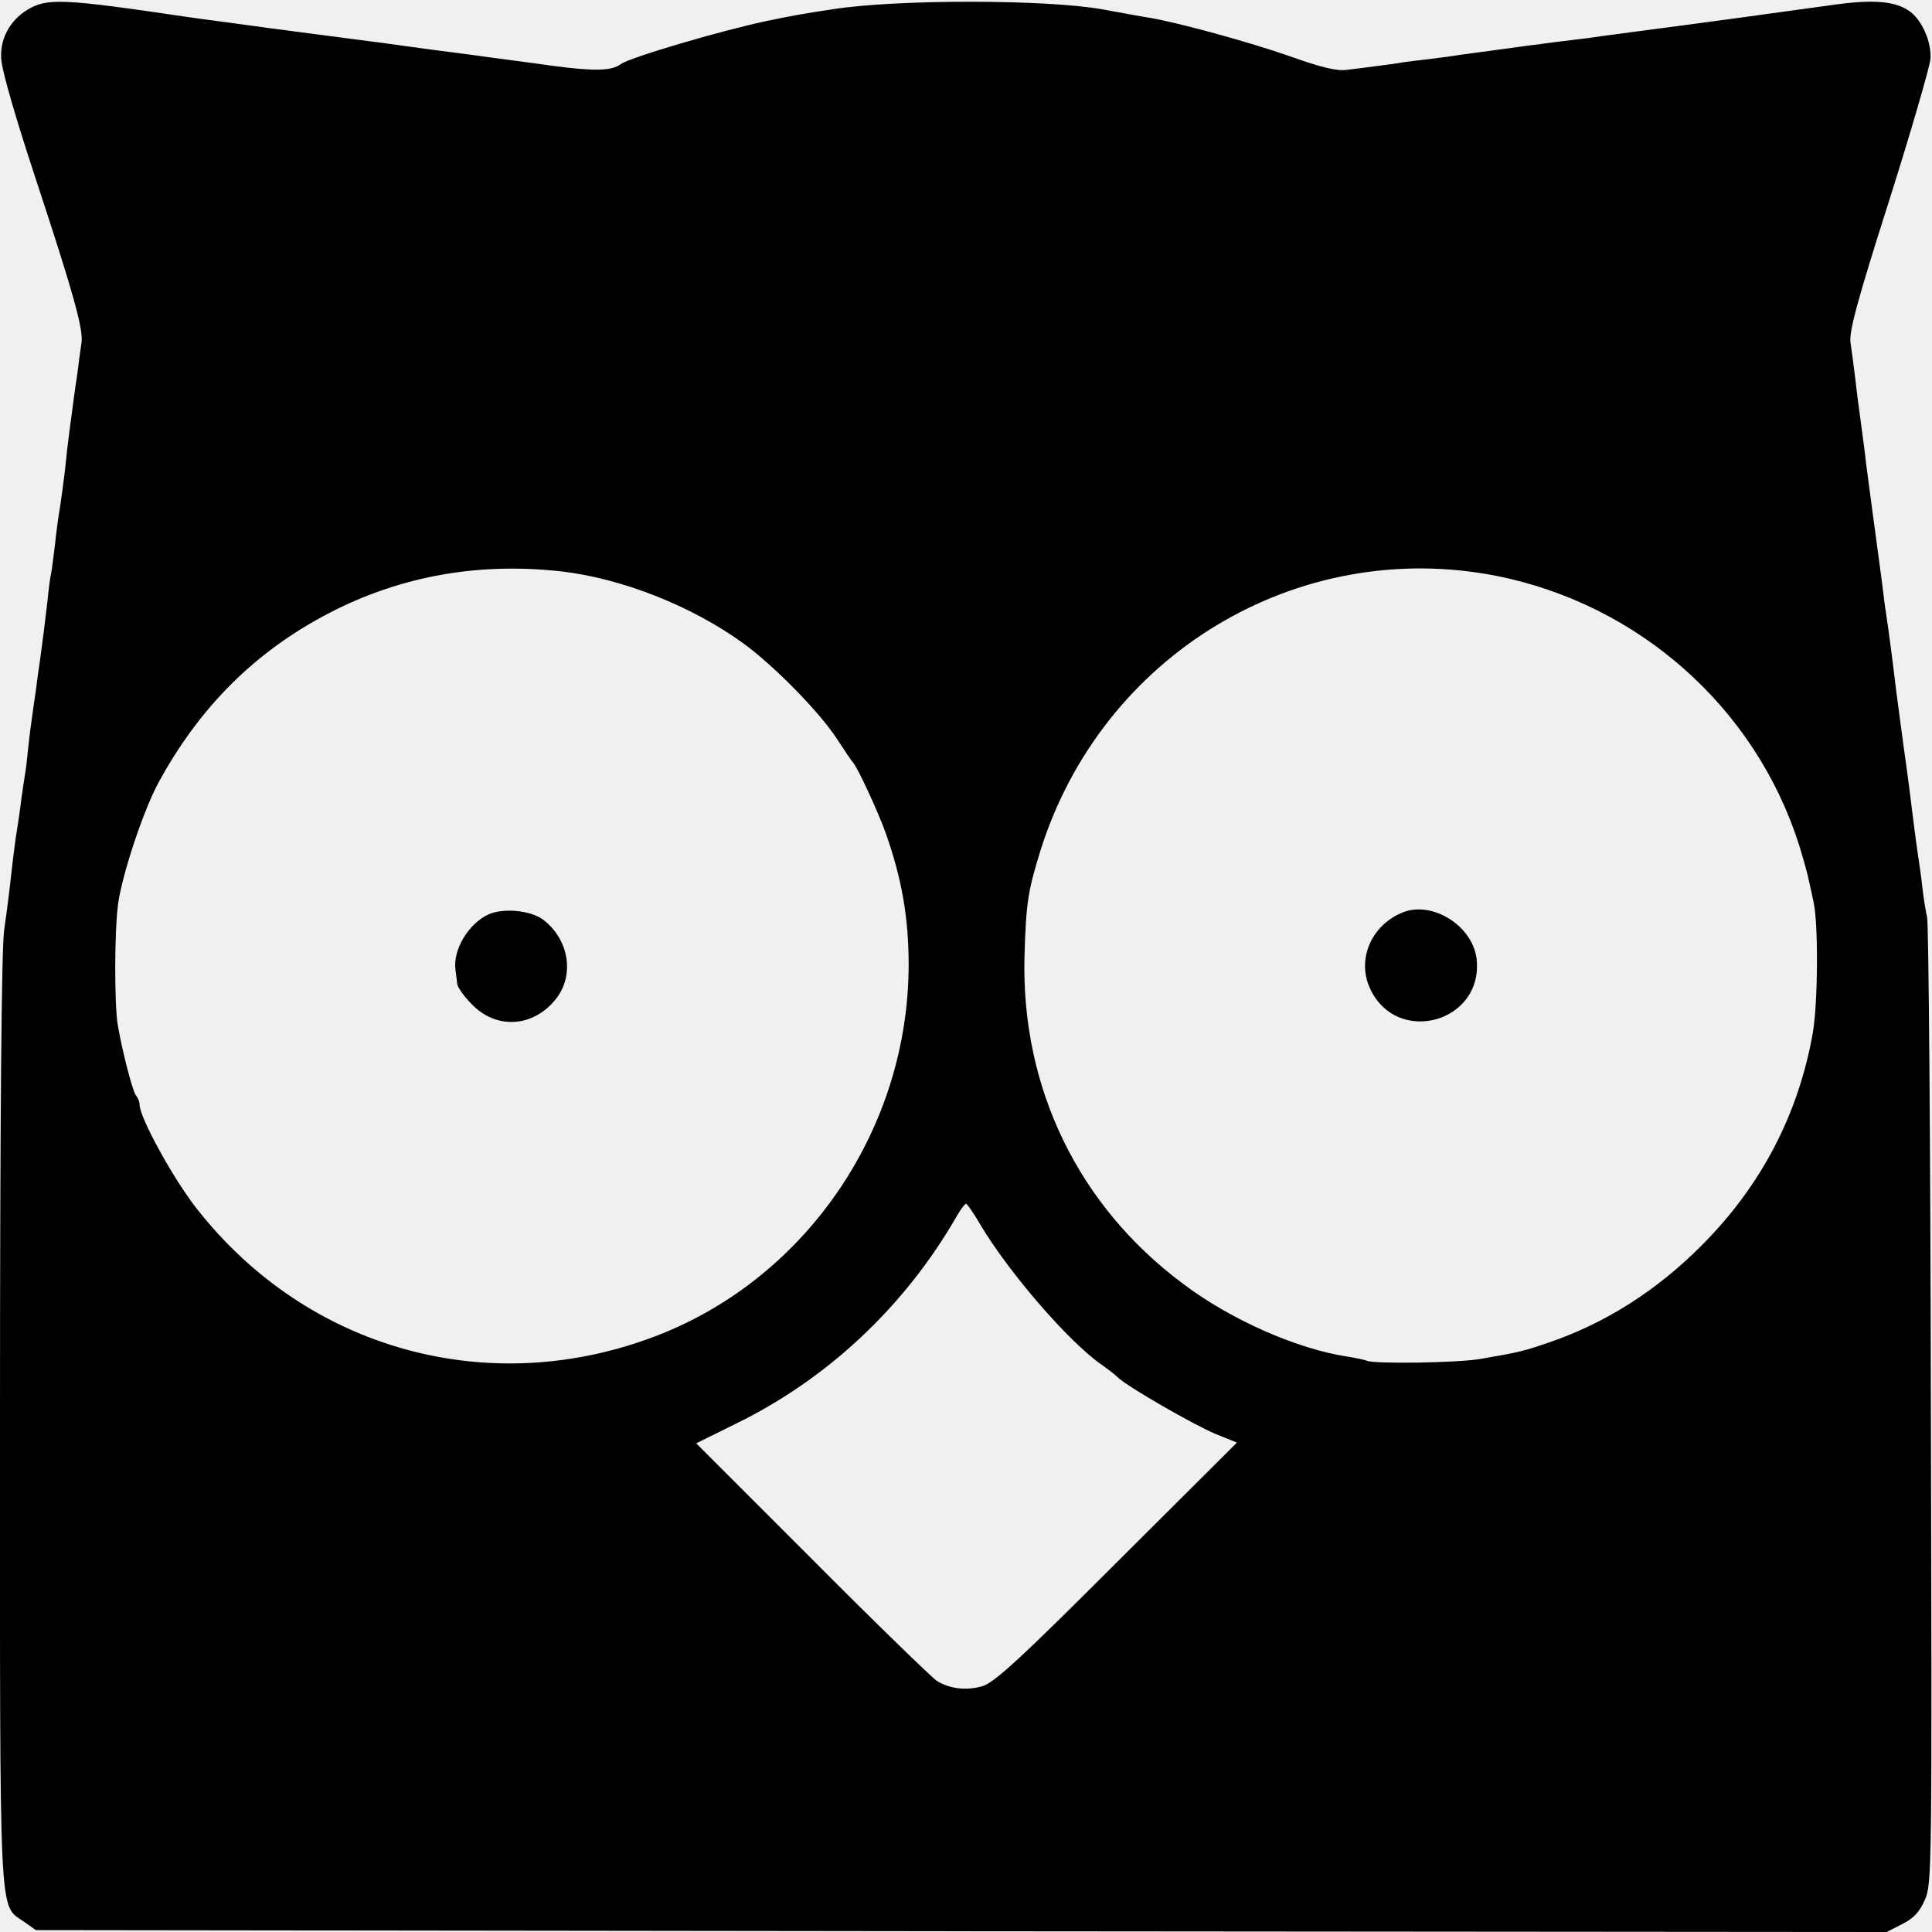
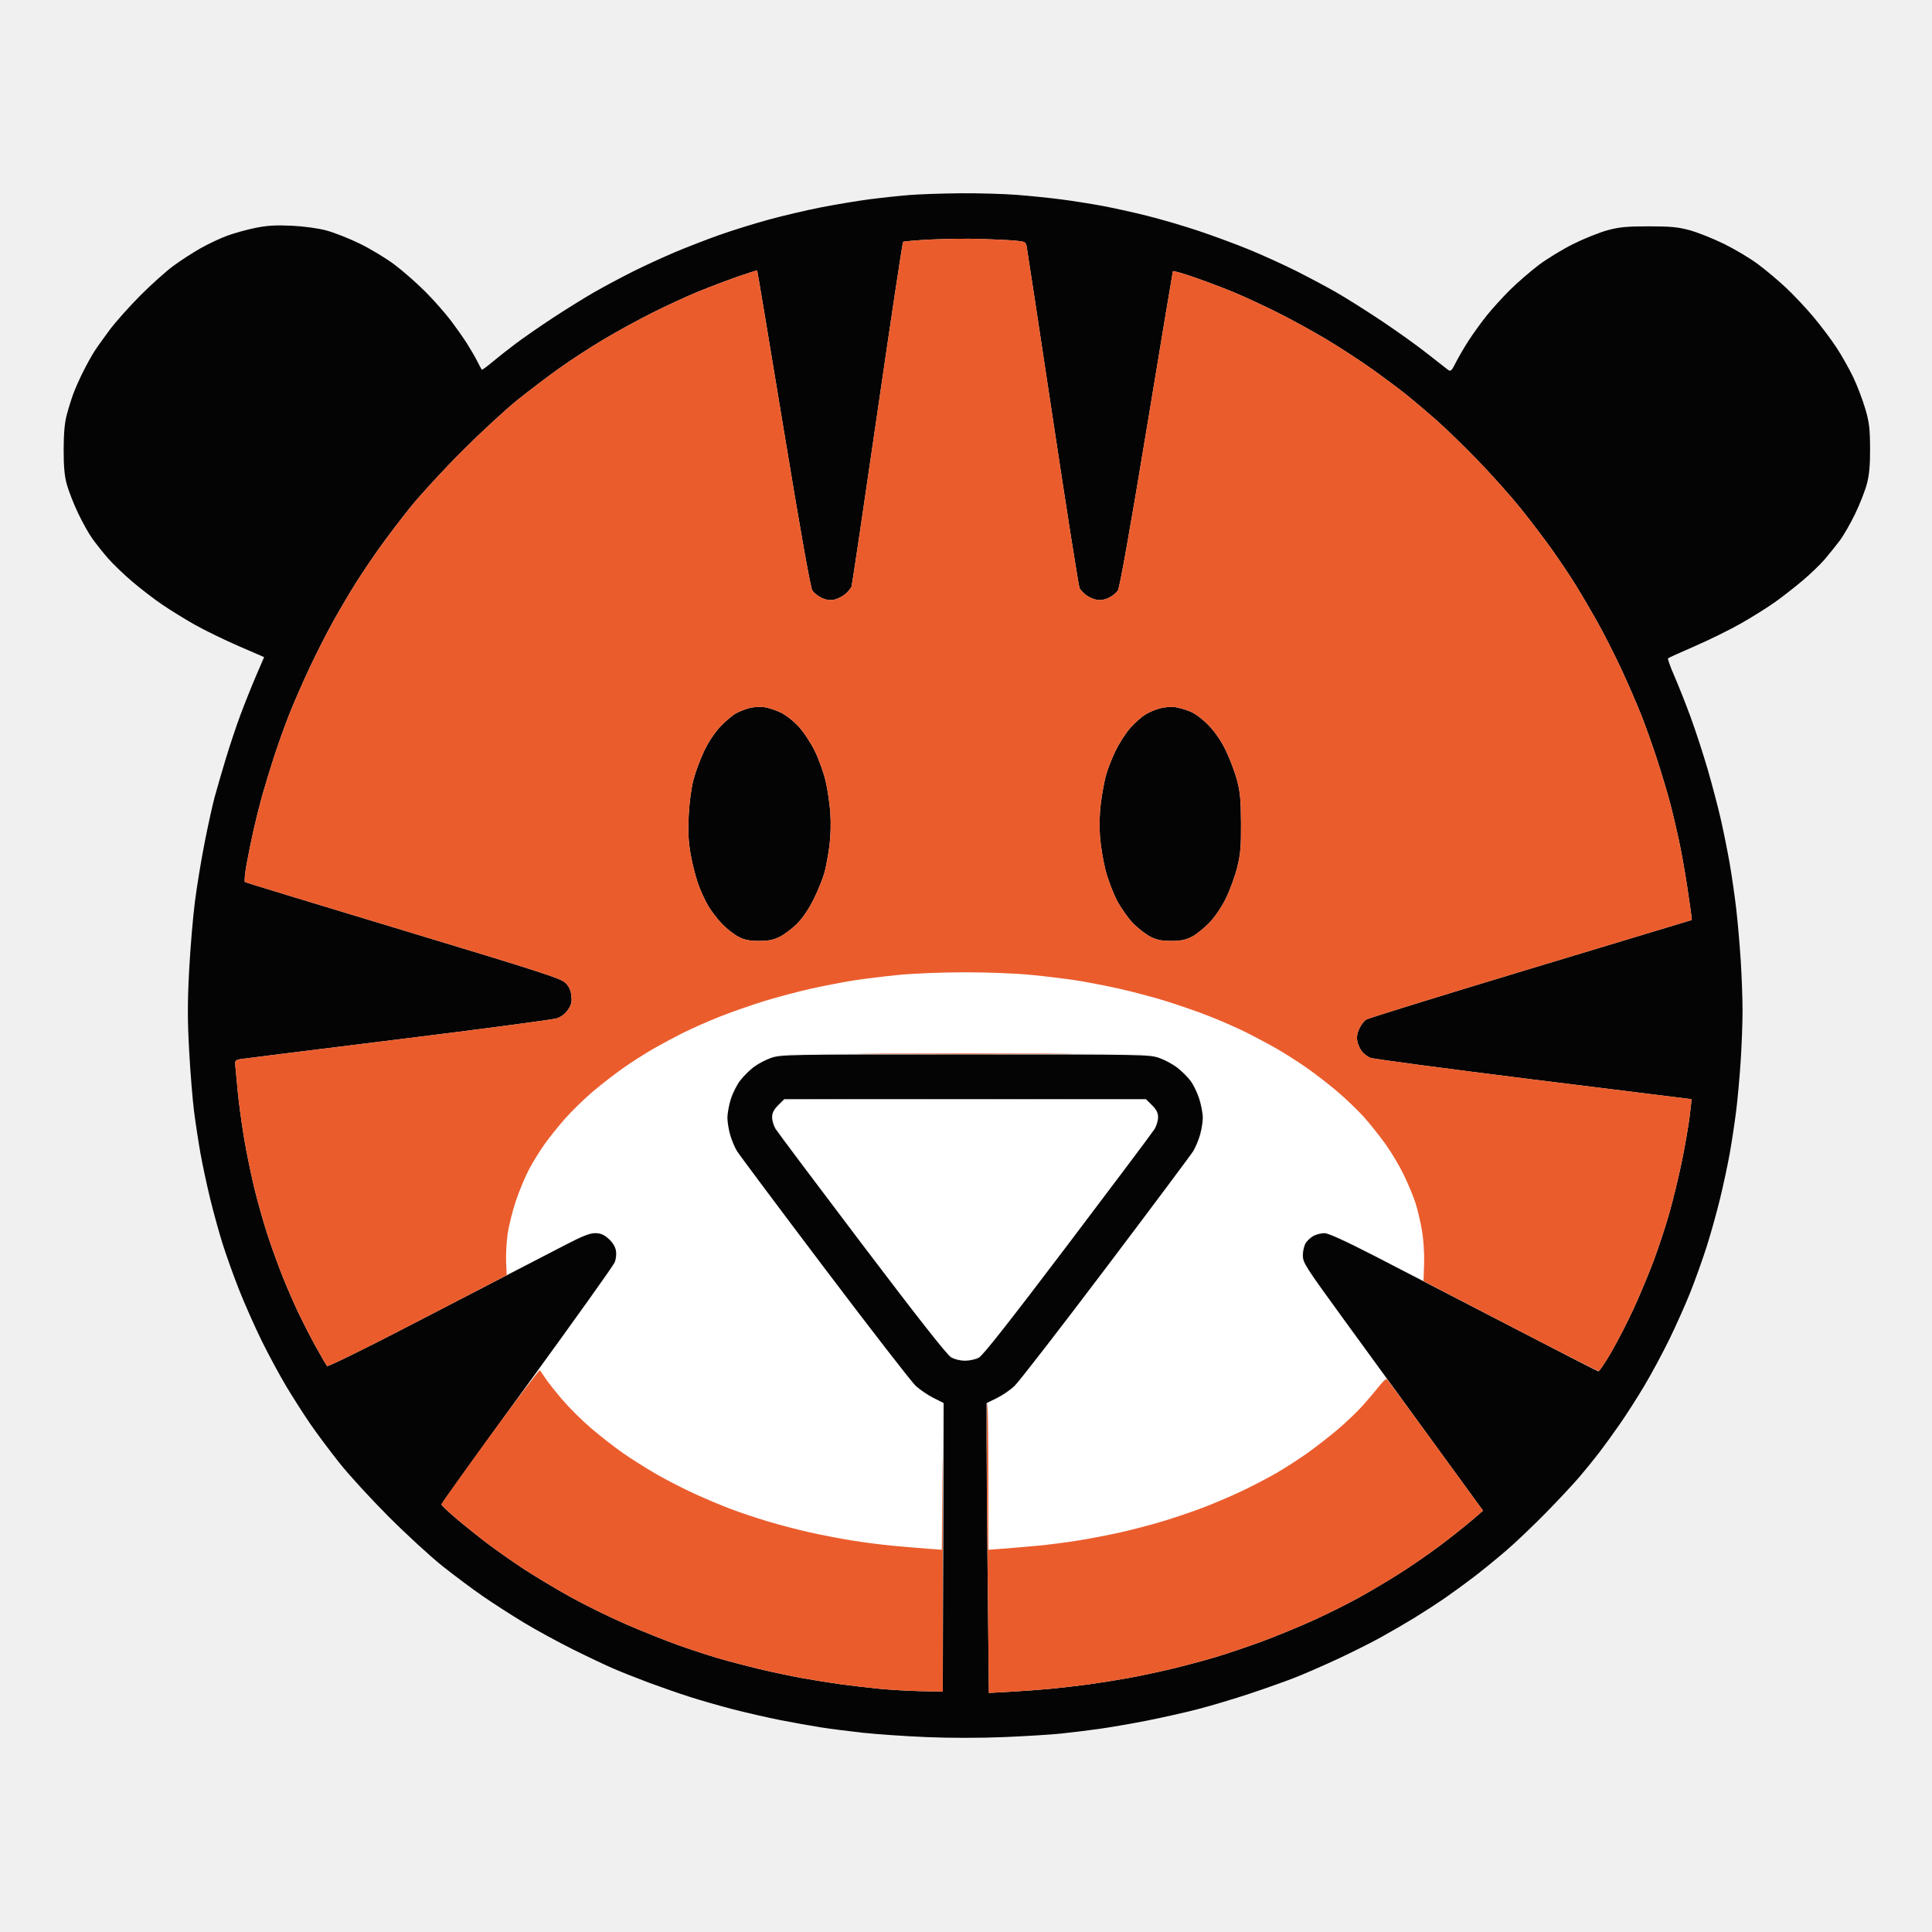
- <svg xmlns="http://www.w3.org/2000/svg" version="1.0" width="512pt" height="512pt" viewBox="0 0 512 512" preserveAspectRatio="xMidYMid meet">
-   <style>
-         path {
-             fill: black;
-         }
-         @media (prefers-color-scheme: dark) {
-             path {
-                 fill: white;
-             }
-         }
-     </style>
-   <g transform="translate(0,512) scale(0.1,-0.1)" fill="#000000" stroke="none">
-     <path d="M74 5095 c-50 -30 -77 -83 -70 -138 5 -37 38 -151 91 -312 101 -306 126 -398 121 -433 -3 -20 -8 -57 -11 -82 -4 -25 -8 -56 -10 -70 -6 -44 -18 -134 -20 -160 -3 -33 -16 -129 -20 -149 -1 -9 -6 -41 -9 -72 -4 -31 -8 -65 -10 -76 -3 -11 -7 -44 -10 -74 -7 -61 -13 -108 -20 -159 -3 -19 -8 -55 -11 -80 -4 -25 -8 -56 -10 -70 -2 -14 -7 -50 -10 -80 -3 -30 -7 -66 -10 -80 -2 -14 -7 -45 -10 -70 -3 -25 -8 -56 -10 -70 -3 -14 -7 -50 -11 -80 -11 -98 -13 -114 -23 -185 -7 -45 -11 -505 -11 -1297 0 -1358 -4 -1283 64 -1331 l31 -22 2453 -3 2452 -2 41 21 c30 15 46 32 60 64 19 43 19 75 16 1312 -1 697 -6 1279 -10 1292 -3 14 -9 47 -12 75 -3 28 -8 62 -10 76 -4 26 -8 52 -25 190 -6 47 -13 96 -15 110 -2 14 -11 81 -20 150 -8 69 -18 143 -21 165 -3 22 -8 53 -10 68 -2 15 -5 44 -8 65 -11 79 -36 269 -41 306 -2 21 -7 57 -10 80 -11 81 -15 112 -20 156 -3 25 -8 62 -11 82 -4 29 17 108 102 375 59 186 108 356 110 377 3 46 -24 106 -58 128 -39 26 -98 30 -208 14 -107 -15 -340 -47 -525 -71 -27 -4 -61 -8 -75 -10 -14 -2 -47 -7 -75 -10 -45 -5 -217 -28 -303 -40 -18 -3 -54 -8 -80 -11 -26 -3 -59 -7 -73 -9 -15 -3 -47 -7 -70 -10 -24 -3 -60 -8 -79 -10 -26 -4 -68 6 -149 35 -108 38 -304 92 -381 104 -19 3 -47 8 -62 11 -16 3 -40 7 -55 10 -150 27 -543 27 -713 1 -86 -13 -113 -18 -180 -32 -122 -26 -360 -96 -385 -114 -24 -18 -70 -19 -176 -5 -63 9 -166 22 -229 31 -63 8 -132 17 -152 20 -21 3 -50 7 -65 9 -15 2 -84 11 -153 20 -69 9 -137 18 -153 20 -15 2 -64 9 -110 15 -45 6 -98 13 -117 16 -324 48 -365 49 -416 19z m1411 -1489 c161 -18 347 -91 485 -191 82 -60 200 -180 248 -253 20 -31 39 -59 42 -62 11 -10 69 -135 88 -190 42 -119 60 -223 60 -346 0 -432 -267 -827 -663 -982 -446 -174 -932 -40 -1226 338 -62 80 -149 239 -149 272 0 8 -4 18 -9 24 -9 9 -37 118 -49 188 -9 55 -9 247 1 321 11 78 66 245 107 321 105 193 246 337 431 438 194 106 406 147 634 122z m2480 -12 c378 -75 687 -349 803 -714 11 -36 23 -78 26 -95 4 -16 9 -41 12 -55 13 -55 12 -268 -2 -348 -38 -215 -137 -405 -294 -562 -119 -120 -256 -207 -406 -258 -64 -22 -79 -26 -179 -43 -58 -11 -288 -14 -303 -5 -4 2 -27 7 -52 11 -132 20 -308 97 -435 193 -278 207 -429 520 -420 867 4 141 9 173 42 280 163 520 681 832 1208 729z m-1366 -1721 c75 -126 235 -311 321 -370 14 -10 33 -24 42 -33 29 -27 200 -125 259 -150 l57 -23 -319 -318 c-259 -259 -326 -320 -357 -328 -43 -12 -87 -6 -120 15 -13 9 -162 153 -330 322 l-307 307 105 52 c244 119 449 312 586 551 10 17 21 32 24 32 3 0 21 -26 39 -57z" />
-     <path d="M1295 2697 c-54 -25 -95 -94 -88 -147 2 -14 4 -31 5 -39 1 -7 17 -31 37 -51 65 -69 163 -63 223 11 52 64 36 160 -33 212 -34 25 -105 31 -144 14z" />
-     <path d="M3720 2703 c-84 -32 -125 -123 -90 -201 70 -156 303 -92 283 78 -11 86 -115 152 -193 123z" />
-   </g>
+ <svg xmlns="http://www.w3.org/2000/svg" width="1081" height="1081" viewBox="0 0 1081 1081" version="1.1">
+   <path d="M 501.427 545.521 C 494.787 546.211, 484.437 547.531, 478.427 548.454 C 472.417 549.378, 461.425 551.483, 454 553.133 C 446.575 554.782, 434.650 557.946, 427.500 560.164 C 420.350 562.381, 409.325 566.232, 403 568.723 C 396.675 571.213, 387.450 575.276, 382.500 577.752 C 377.550 580.228, 369.900 584.319, 365.500 586.844 C 361.100 589.369, 353.675 594.103, 349 597.364 C 344.325 600.625, 336.554 606.640, 331.731 610.730 C 326.908 614.821, 319.923 621.617, 316.209 625.834 C 312.494 630.050, 307.369 636.425, 304.820 640 C 302.270 643.575, 298.381 649.875, 296.177 654 C 293.973 658.125, 290.773 665.495, 289.067 670.379 C 287.361 675.262, 285.298 683.084, 284.483 687.760 C 283.667 692.436, 283 700.028, 283 704.631 C 283 709.234, 283.241 713, 283.535 713 C 283.829 713, 293.616 708.043, 305.285 701.985 C 316.953 695.926, 328.003 690.551, 329.841 690.040 C 332.107 689.410, 334.347 689.495, 336.804 690.306 C 338.987 691.025, 341.336 692.851, 342.713 694.898 C 344.095 696.951, 345 699.795, 345 702.085 C 345 704.913, 343.903 707.474, 340.674 712.187 C 338.295 715.659, 328.793 728.837, 319.558 741.471 C 310.324 754.104, 302.594 764.904, 302.382 765.471 C 302.170 766.037, 303.252 768.387, 304.785 770.694 C 306.319 773, 310.707 778.564, 314.537 783.058 C 318.367 787.552, 325.632 794.768, 330.682 799.093 C 335.732 803.419, 343.706 809.646, 348.401 812.931 C 353.096 816.215, 361.564 821.565, 367.219 824.819 C 372.873 828.073, 382.450 832.996, 388.500 835.759 C 394.550 838.523, 403.775 842.400, 409 844.376 C 414.225 846.351, 423.675 849.508, 430 851.390 C 436.325 853.273, 446.675 855.974, 453 857.392 C 459.325 858.811, 469.900 860.850, 476.500 861.922 C 483.100 862.995, 493.450 864.330, 499.500 864.888 C 505.550 865.447, 514.212 866.181, 518.750 866.520 L 527 867.137 526.996 825.819 L 526.993 784.500 522.550 782.673 C 520.106 781.668, 516.063 779.047, 513.564 776.848 C 511.066 774.648, 487.459 744.376, 461.104 709.575 C 434.749 674.775, 411.924 643.871, 410.380 640.901 C 407.893 636.114, 407.570 634.420, 407.537 626 C 407.505 617.748, 407.851 615.751, 410.170 610.804 C 411.639 607.670, 414.862 603.085, 417.333 600.615 C 419.803 598.144, 424.099 594.970, 426.878 593.562 C 429.656 592.154, 434.983 590.560, 438.715 590.021 C 442.772 589.434, 483.492 589.040, 540 589.040 C 596.508 589.040, 637.228 589.434, 641.285 590.021 C 645.017 590.560, 650.192 592.086, 652.785 593.412 C 655.378 594.738, 659.394 597.456, 661.708 599.453 C 664.238 601.636, 667.229 605.755, 669.208 609.783 C 672.247 615.968, 672.496 617.213, 672.453 625.991 C 672.411 634.403, 672.082 636.125, 669.602 640.917 C 668.059 643.896, 645.254 674.785, 618.923 709.560 C 592.592 744.335, 568.989 774.601, 566.471 776.817 C 563.953 779.033, 559.894 781.668, 557.450 782.673 L 553.007 784.500 553.004 825.819 L 553 867.137 561.250 866.520 C 565.788 866.181, 574.450 865.447, 580.500 864.888 C 586.550 864.330, 596.900 862.995, 603.500 861.922 C 610.100 860.850, 620.675 858.811, 627 857.392 C 633.325 855.974, 643.675 853.268, 650 851.379 C 656.325 849.491, 666.434 846.086, 672.464 843.814 C 678.495 841.541, 688.395 837.335, 694.464 834.469 C 700.534 831.602, 709.449 826.963, 714.276 824.159 C 719.102 821.355, 726.913 816.317, 731.632 812.963 C 736.351 809.610, 744.103 803.556, 748.860 799.510 C 753.616 795.465, 760.002 789.308, 763.050 785.828 C 766.098 782.347, 770.082 777.622, 771.902 775.326 C 774.021 772.654, 774.926 770.675, 774.417 769.826 C 773.980 769.097, 763.943 755.225, 752.113 739 C 740.282 722.775, 729.939 707.673, 729.128 705.441 C 727.771 701.706, 727.807 701.072, 729.576 697.505 C 730.634 695.373, 732.702 692.751, 734.171 691.678 C 735.746 690.528, 738.455 689.727, 740.770 689.727 C 743.859 689.727, 750.095 692.533, 769.966 702.864 C 783.862 710.089, 795.630 716, 796.116 716 C 796.602 716, 797 711.559, 797 706.131 C 797 700.703, 796.340 692.491, 795.533 687.881 C 794.727 683.271, 793.122 676.575, 791.967 673 C 790.812 669.425, 787.916 662.450, 785.532 657.500 C 783.147 652.550, 778.535 644.778, 775.282 640.228 C 772.030 635.678, 766.580 628.842, 763.173 625.036 C 759.766 621.231, 753.045 614.782, 748.239 610.705 C 743.433 606.628, 735.675 600.625, 731 597.364 C 726.325 594.103, 718.900 589.369, 714.500 586.844 C 710.100 584.319, 702.450 580.228, 697.500 577.752 C 692.550 575.276, 683.325 571.213, 677 568.723 C 670.675 566.232, 659.650 562.381, 652.500 560.164 C 645.350 557.946, 633.425 554.784, 626 553.137 C 618.575 551.489, 607.948 549.435, 602.384 548.571 C 596.820 547.708, 585.570 546.327, 577.384 545.503 C 567.997 544.558, 553.451 544.053, 538 544.136 C 524.525 544.208, 508.067 544.831, 501.427 545.521 M 438.055 616.259 C 436.710 616.944, 434.749 618.977, 433.698 620.777 C 432.370 623.052, 431.972 625.033, 432.393 627.275 C 432.800 629.438, 447.695 649.932, 477.616 689.500 C 502.155 721.950, 523.826 750.462, 525.774 752.860 C 527.721 755.259, 530.707 758.070, 532.407 759.107 C 534.167 760.180, 537.353 760.994, 539.800 760.996 C 542.164 760.998, 545.314 760.365, 546.800 759.589 C 548.285 758.813, 550.688 756.901, 552.141 755.339 C 553.594 753.778, 574.522 726.400, 598.648 694.500 C 622.774 662.600, 643.635 634.925, 645.005 633 C 646.715 630.599, 647.497 628.173, 647.498 625.273 C 647.500 621.985, 646.884 620.429, 644.727 618.273 L 641.955 615.500 541.227 615.257 C 462.433 615.067, 439.968 615.285, 438.055 616.259" stroke="none" fill="#ffffff" fill-rule="evenodd" />
+   <path d="M 509 109.112 C 503.225 109.570, 493.100 110.649, 486.500 111.510 C 479.900 112.371, 467.750 114.391, 459.500 115.999 C 451.250 117.607, 437.872 120.747, 429.772 122.977 C 421.672 125.206, 409.399 129.033, 402.499 131.481 C 395.599 133.929, 384.502 138.224, 377.839 141.027 C 371.175 143.830, 360.461 148.761, 354.029 151.985 C 347.597 155.210, 337.872 160.408, 332.417 163.536 C 326.963 166.665, 316.657 173.059, 309.516 177.745 C 302.375 182.432, 292.925 188.981, 288.516 192.300 C 284.107 195.619, 278.116 200.337, 275.202 202.785 C 272.288 205.234, 269.756 207.071, 269.575 206.868 C 269.394 206.666, 268.267 204.560, 267.071 202.189 C 265.876 199.818, 263.269 195.318, 261.279 192.189 C 259.289 189.060, 255.100 183.125, 251.969 179 C 248.838 174.875, 242.501 167.721, 237.888 163.103 C 233.275 158.484, 225.675 151.805, 221 148.260 C 216.325 144.715, 207.550 139.387, 201.500 136.420 C 195.450 133.454, 186.900 130.080, 182.500 128.923 C 177.755 127.676, 169.820 126.603, 163 126.288 C 154.305 125.886, 149.427 126.180, 143 127.492 C 138.325 128.447, 131.350 130.361, 127.500 131.744 C 123.650 133.128, 116.900 136.280, 112.500 138.748 C 108.100 141.217, 101.125 145.725, 97 148.766 C 92.875 151.807, 84.528 159.291, 78.451 165.398 C 72.374 171.504, 64.713 180.100, 61.426 184.500 C 58.140 188.900, 54.268 194.336, 52.823 196.581 C 51.378 198.825, 48.568 203.893, 46.580 207.842 C 44.591 211.791, 42.098 217.380, 41.040 220.261 C 39.982 223.143, 38.335 228.425, 37.381 232 C 36.166 236.550, 35.637 242.400, 35.618 251.500 C 35.599 260.931, 36.079 266.284, 37.370 271 C 38.349 274.575, 41.139 281.718, 43.570 286.874 C 46.001 292.030, 49.642 298.555, 51.660 301.374 C 53.678 304.193, 57.576 309.092, 60.322 312.259 C 63.069 315.427, 69.182 321.313, 73.908 325.341 C 78.634 329.368, 86.152 335.154, 90.616 338.199 C 95.080 341.244, 103.270 346.305, 108.816 349.445 C 114.363 352.585, 125.397 357.971, 133.338 361.413 L 147.775 367.671 143.298 378.086 C 140.836 383.814, 136.892 393.675, 134.533 400 C 132.175 406.325, 128.422 417.575, 126.193 425 C 123.965 432.425, 121.221 441.875, 120.095 446 C 118.970 450.125, 116.489 461.375, 114.581 471 C 112.674 480.625, 110.191 495.685, 109.065 504.466 C 107.938 513.247, 106.477 530.679, 105.817 543.203 C 104.878 561.048, 104.884 570.752, 105.846 588.061 C 106.521 600.208, 107.748 615.401, 108.572 621.823 C 109.395 628.246, 110.984 638.675, 112.103 645 C 113.221 651.325, 115.668 662.800, 117.540 670.500 C 119.413 678.200, 122.575 689.675, 124.568 696 C 126.561 702.325, 130.672 713.800, 133.705 721.500 C 136.737 729.200, 142.395 741.979, 146.278 749.898 C 150.161 757.818, 156.470 769.518, 160.298 775.898 C 164.126 782.279, 170.206 791.775, 173.810 797 C 177.414 802.225, 184.642 811.900, 189.874 818.500 C 195.105 825.100, 207.511 838.639, 217.443 848.587 C 227.374 858.534, 240.925 870.981, 247.555 876.246 C 254.185 881.512, 264.310 889.071, 270.055 893.046 C 275.800 897.021, 286.125 903.669, 293 907.820 C 299.875 911.971, 312.174 918.693, 320.332 922.757 C 328.489 926.821, 338.839 931.729, 343.332 933.663 C 347.824 935.598, 356.675 939.110, 363 941.469 C 369.325 943.828, 379.492 947.368, 385.594 949.335 C 391.696 951.302, 402.795 954.490, 410.258 956.419 C 417.721 958.349, 429.603 961.061, 436.663 962.446 C 443.724 963.831, 453.775 965.637, 459 966.460 C 464.225 967.282, 474.814 968.646, 482.531 969.492 C 490.248 970.338, 506.336 971.442, 518.281 971.945 C 531.385 972.497, 548.627 972.499, 561.750 971.948 C 573.712 971.447, 588 970.566, 593.500 969.991 C 599 969.415, 608.450 968.261, 614.500 967.425 C 620.550 966.589, 632.407 964.558, 640.848 962.913 C 649.289 961.268, 662.339 958.343, 669.848 956.413 C 677.357 954.483, 690.700 950.503, 699.500 947.568 C 708.300 944.634, 719.775 940.545, 725 938.481 C 730.225 936.418, 740.800 931.798, 748.500 928.215 C 756.200 924.632, 767 919.219, 772.500 916.185 C 778 913.152, 786.550 908.186, 791.500 905.150 C 796.450 902.114, 804.100 897.147, 808.500 894.113 C 812.900 891.079, 820.325 885.662, 825 882.076 C 829.675 878.491, 837.775 871.873, 843 867.371 C 848.225 862.869, 858.157 853.406, 865.072 846.343 C 871.987 839.279, 880.331 830.350, 883.615 826.500 C 886.899 822.650, 891.838 816.575, 894.590 813 C 897.343 809.425, 902.610 802.163, 906.294 796.863 C 909.978 791.562, 916.172 781.887, 920.059 775.363 C 923.946 768.838, 930.208 757.200, 933.976 749.500 C 937.743 741.800, 943.065 729.875, 945.801 723 C 948.538 716.125, 952.624 704.713, 954.883 697.640 C 957.141 690.567, 960.536 678.417, 962.426 670.640 C 964.317 662.863, 966.779 651.325, 967.898 645 C 969.018 638.675, 970.609 628.100, 971.435 621.500 C 972.261 614.900, 973.400 602.308, 973.968 593.517 C 974.536 584.726, 975 572.119, 975 565.500 C 975 558.881, 974.543 546.274, 973.984 537.483 C 973.425 528.692, 972.288 515.650, 971.456 508.500 C 970.624 501.350, 969.009 490.100, 967.866 483.500 C 966.724 476.900, 964.518 465.875, 962.965 459 C 961.412 452.125, 958.076 439.388, 955.552 430.695 C 953.028 422.003, 948.697 408.728, 945.927 401.195 C 943.156 393.663, 939.058 383.319, 936.818 378.210 C 934.579 373.100, 933.002 368.665, 933.313 368.354 C 933.624 368.043, 940.470 364.931, 948.527 361.438 C 956.584 357.945, 968.266 352.175, 974.486 348.614 C 980.706 345.054, 989.104 339.783, 993.148 336.902 C 997.192 334.020, 1004.110 328.626, 1008.523 324.915 C 1012.936 321.203, 1018.561 315.792, 1021.023 312.890 C 1023.485 309.989, 1027.224 305.339, 1029.331 302.557 C 1031.438 299.776, 1035.338 293, 1037.997 287.500 C 1040.656 282, 1043.642 274.350, 1044.632 270.500 C 1045.946 265.391, 1046.409 259.989, 1046.348 250.500 C 1046.276 239.495, 1045.854 236.119, 1043.598 228.500 C 1042.132 223.550, 1039.147 215.743, 1036.965 211.152 C 1034.783 206.560, 1030.606 199.135, 1027.682 194.652 C 1024.759 190.168, 1018.916 182.388, 1014.698 177.363 C 1010.481 172.337, 1003.536 164.950, 999.265 160.946 C 994.994 156.942, 987.923 151.005, 983.552 147.751 C 979.180 144.497, 970.630 139.403, 964.552 136.430 C 958.473 133.458, 949.900 130.040, 945.500 128.835 C 938.921 127.033, 934.836 126.644, 922.500 126.644 C 910.259 126.644, 906.029 127.042, 899.500 128.806 C 895.100 129.995, 886.550 133.414, 880.500 136.402 C 874.450 139.391, 865.673 144.727, 860.996 148.259 C 856.319 151.792, 849.077 158.063, 844.904 162.196 C 840.731 166.329, 834.804 172.859, 831.734 176.707 C 828.664 180.555, 824.151 186.807, 821.705 190.602 C 819.260 194.396, 816.049 199.900, 814.570 202.833 C 812.136 207.662, 811.711 208.040, 810.071 206.833 C 809.074 206.100, 803.813 201.983, 798.379 197.685 C 792.946 193.386, 781.525 185.217, 773 179.531 C 764.475 173.846, 753.034 166.639, 747.576 163.517 C 742.118 160.394, 731.948 154.981, 724.976 151.488 C 718.004 147.994, 706.235 142.651, 698.823 139.614 C 691.410 136.577, 678.630 131.853, 670.423 129.115 C 662.215 126.378, 649.200 122.571, 641.500 120.656 C 633.800 118.740, 622.550 116.259, 616.500 115.141 C 610.450 114.023, 600.325 112.427, 594 111.594 C 587.675 110.761, 576.448 109.611, 569.050 109.039 C 561.653 108.468, 547.478 108.063, 537.550 108.139 C 527.623 108.216, 514.775 108.653, 509 109.112 M 520.709 134.019 C 512.573 134.421, 505.638 135.028, 505.298 135.369 C 504.958 135.709, 498.468 178.782, 490.878 231.086 C 483.287 283.389, 476.810 327.022, 476.485 328.048 C 476.159 329.073, 474.554 331.039, 472.917 332.416 C 471.280 333.794, 468.423 335.205, 466.568 335.553 C 464.334 335.972, 461.999 335.619, 459.656 334.507 C 457.710 333.583, 455.403 331.739, 454.531 330.407 C 453.494 328.825, 447.916 297.450, 438.417 239.771 C 430.427 191.253, 423.781 151.448, 423.649 151.316 C 423.517 151.184, 418.480 152.796, 412.455 154.898 C 406.430 157, 396.500 160.773, 390.389 163.283 C 384.278 165.794, 372.880 171.052, 365.061 174.970 C 357.241 178.887, 344.916 185.629, 337.672 189.952 C 330.427 194.275, 319.325 201.499, 313 206.005 C 306.675 210.511, 296.100 218.530, 289.500 223.825 C 282.900 229.120, 268.942 242.013, 258.482 252.476 C 248.023 262.939, 234.954 277.134, 229.440 284.021 C 223.926 290.907, 216.072 301.257, 211.985 307.021 C 207.899 312.784, 201.997 321.569, 198.872 326.543 C 195.746 331.516, 190.253 340.831, 186.665 347.243 C 183.078 353.654, 177.014 365.560, 173.190 373.700 C 169.366 381.840, 164.203 393.675, 161.716 400 C 159.229 406.325, 155.374 417.125, 153.148 424 C 150.923 430.875, 147.980 440.550, 146.608 445.500 C 145.236 450.450, 143.147 458.775, 141.966 464 C 140.785 469.225, 139.014 477.895, 138.032 483.267 C 137.049 488.638, 136.610 493.259, 137.055 493.534 C 137.501 493.810, 177.383 505.972, 225.683 520.562 C 302.164 543.664, 313.869 547.454, 316.359 549.922 C 318.367 551.913, 319.361 554.058, 319.697 557.128 C 320.077 560.594, 319.685 562.225, 317.806 565 C 316.271 567.265, 314.035 568.957, 311.467 569.794 C 309.285 570.506, 269.475 575.792, 223 581.540 C 176.525 587.288, 136.906 592.242, 134.957 592.549 C 131.683 593.063, 131.433 593.349, 131.668 596.303 C 131.808 598.061, 132.428 604.675, 133.046 611 C 133.664 617.325, 135.258 629.004, 136.589 636.952 C 137.919 644.901, 140.619 657.951, 142.588 665.952 C 144.557 673.954, 147.984 685.900, 150.204 692.500 C 152.424 699.100, 155.943 708.775, 158.024 714 C 160.106 719.225, 163.814 727.810, 166.266 733.077 C 168.718 738.345, 173.306 747.345, 176.462 753.077 C 179.618 758.810, 182.561 763.884, 183.003 764.353 C 183.445 764.822, 203.537 754.980, 227.653 742.481 C 251.769 729.982, 278.925 715.924, 288 711.240 C 297.075 706.556, 310.011 699.861, 316.746 696.362 C 325.775 691.672, 330.035 690, 332.961 690 C 335.967 690, 337.781 690.746, 340.434 693.076 C 342.643 695.016, 344.178 697.434, 344.588 699.619 C 344.985 701.732, 344.704 704.373, 343.869 706.382 C 343.116 708.194, 321.012 739.185, 294.750 775.251 C 268.488 811.317, 247 841.235, 247 841.736 C 247 842.237, 250.713 845.790, 255.250 849.633 C 259.788 853.475, 267.497 859.652, 272.382 863.360 C 277.267 867.068, 286.335 873.450, 292.533 877.543 C 298.731 881.636, 310.573 888.750, 318.849 893.351 C 327.125 897.953, 341.232 904.894, 350.198 908.775 C 359.164 912.657, 372.125 917.853, 379 920.322 C 385.875 922.792, 396.306 926.209, 402.180 927.915 C 408.054 929.622, 418.404 932.334, 425.180 933.943 C 431.956 935.552, 442.450 937.774, 448.500 938.881 C 454.550 939.988, 464.450 941.574, 470.500 942.404 C 476.550 943.235, 486.450 944.386, 492.500 944.962 C 498.550 945.539, 508.900 946.121, 515.500 946.255 L 527.500 946.500 527.756 865.767 L 528.012 785.035 522.256 782.128 C 519.090 780.529, 514.620 777.483, 512.322 775.360 C 510.024 773.237, 487.063 743.600, 461.298 709.500 C 435.532 675.400, 413.492 645.925, 412.321 644 C 411.149 642.075, 409.473 638.056, 408.595 635.068 C 407.718 632.081, 407 627.734, 407 625.408 C 407 623.081, 407.856 618.426, 408.903 615.063 C 409.950 611.700, 412.286 607.020, 414.094 604.665 C 415.903 602.309, 419.277 598.928, 421.592 597.150 C 423.908 595.372, 428.311 593.036, 431.376 591.959 C 436.773 590.062, 440.232 590, 540 590 C 640 590, 643.216 590.058, 648.661 591.972 C 651.747 593.057, 656.276 595.506, 658.725 597.414 C 661.175 599.322, 664.485 602.597, 666.082 604.692 C 667.678 606.786, 669.888 611.360, 670.992 614.855 C 672.097 618.351, 673 623.107, 673 625.424 C 673 627.741, 672.282 632.081, 671.405 635.068 C 670.527 638.056, 668.853 642.075, 667.684 644 C 666.515 645.925, 644.480 675.400, 618.717 709.500 C 592.955 743.600, 569.960 773.300, 567.617 775.500 C 565.275 777.700, 560.803 780.751, 557.679 782.281 L 552 785.062 552 805.866 C 552 817.308, 552.299 853.798, 552.665 886.954 L 553.330 947.237 565.415 946.575 C 572.062 946.210, 582.225 945.461, 588 944.909 C 593.775 944.358, 603.450 943.229, 609.500 942.400 C 615.550 941.572, 625.450 939.988, 631.500 938.881 C 637.550 937.774, 648.125 935.534, 655 933.903 C 661.875 932.273, 672.900 929.342, 679.500 927.390 C 686.100 925.439, 698.102 921.394, 706.171 918.402 C 714.240 915.411, 727.097 910.123, 734.742 906.652 C 742.388 903.180, 753.750 897.529, 759.992 894.093 C 766.234 890.657, 776.628 884.496, 783.091 880.402 C 789.554 876.307, 799.714 869.293, 805.671 864.813 C 811.627 860.334, 819.494 854.103, 823.154 850.967 L 829.807 845.265 802.234 807.382 C 787.069 786.547, 764.387 755.390, 751.831 738.144 C 730.213 708.454, 729 706.552, 729 702.358 C 729 699.923, 729.742 696.797, 730.648 695.414 C 731.555 694.030, 733.558 692.246, 735.099 691.449 C 736.640 690.652, 739.337 690, 741.092 690 C 743.222 690, 752.804 694.378, 769.892 703.159 C 783.976 710.396, 817.523 727.750, 844.440 741.722 C 871.358 755.695, 893.792 767.211, 894.294 767.313 C 894.796 767.416, 898.074 762.550, 901.578 756.500 C 905.082 750.450, 910.649 739.650, 913.949 732.500 C 917.248 725.350, 922.242 713.425, 925.045 706 C 927.848 698.575, 931.896 686.297, 934.041 678.716 C 936.186 671.135, 939.318 658.210, 941.001 649.994 C 942.684 641.779, 944.643 630.544, 945.355 625.028 C 946.067 619.513, 946.521 615, 946.363 615 C 946.206 615, 906.348 610.050, 857.789 604 C 809.230 597.950, 768.247 592.489, 766.716 591.865 C 765.185 591.240, 763.059 589.620, 761.992 588.263 C 760.925 586.907, 759.774 584.312, 759.433 582.496 C 759.024 580.314, 759.405 577.949, 760.556 575.522 C 761.515 573.503, 763.244 571.238, 764.399 570.490 C 765.555 569.742, 807.027 556.896, 856.559 541.944 L 946.618 514.757 946.263 511.629 C 946.067 509.908, 944.989 502.425, 943.867 495 C 942.745 487.575, 940.719 476.325, 939.366 470 C 938.013 463.675, 935.768 454.225, 934.379 449 C 932.989 443.775, 929.857 433.286, 927.417 425.692 C 924.978 418.098, 920.905 406.623, 918.366 400.192 C 915.828 393.761, 910.705 381.975, 906.982 374 C 903.259 366.025, 897.313 354.325, 893.768 348 C 890.223 341.675, 884.755 332.348, 881.616 327.274 C 878.477 322.200, 872.283 312.975, 867.852 306.774 C 863.421 300.573, 855.480 290.170, 850.205 283.655 C 844.930 277.141, 834.421 265.396, 826.851 257.556 C 819.281 249.716, 808.678 239.433, 803.289 234.704 C 797.900 229.975, 790.342 223.595, 786.495 220.525 C 782.648 217.456, 774.325 211.244, 768 206.722 C 761.675 202.200, 750.352 194.800, 742.838 190.278 C 735.324 185.756, 722.949 178.941, 715.338 175.134 C 707.727 171.327, 697 166.320, 691.500 164.006 C 686 161.693, 675.875 157.831, 669 155.424 C 662.125 153.018, 656.390 151.375, 656.256 151.774 C 656.122 152.173, 649.494 191.989, 641.526 240.254 C 632.110 297.295, 626.488 328.852, 625.462 330.418 C 624.593 331.743, 622.290 333.583, 620.344 334.507 C 618.035 335.603, 615.658 335.971, 613.504 335.567 C 611.688 335.226, 609.029 334.024, 607.595 332.896 C 606.161 331.768, 604.570 330.065, 604.060 329.112 C 603.550 328.159, 596.793 285.331, 589.046 233.940 C 581.298 182.548, 574.714 139.295, 574.416 137.823 C 573.913 135.344, 573.415 135.106, 567.687 134.610 C 564.284 134.315, 555.650 133.897, 548.500 133.681 C 541.350 133.465, 528.844 133.617, 520.709 134.019 M 419.734 396.067 C 417.663 396.566, 414.285 397.834, 412.228 398.884 C 410.170 399.934, 406.111 403.304, 403.208 406.374 C 399.932 409.837, 396.429 415.093, 393.975 420.227 C 391.800 424.777, 389.094 432.100, 387.961 436.500 C 386.757 441.177, 385.666 449.484, 385.333 456.500 C 384.915 465.290, 385.198 470.985, 386.388 477.787 C 387.281 482.894, 389.145 490.314, 390.529 494.275 C 391.912 498.236, 394.497 503.910, 396.272 506.883 C 398.048 509.857, 401.562 514.427, 404.082 517.039 C 406.601 519.651, 410.651 522.830, 413.082 524.105 C 416.444 525.868, 419.172 526.431, 424.500 526.461 C 429.899 526.491, 432.601 525.958, 436.312 524.131 C 438.959 522.828, 443.368 519.482, 446.110 516.696 C 449.305 513.451, 452.694 508.374, 455.542 502.565 C 457.988 497.579, 460.657 490.851, 461.475 487.613 C 462.293 484.375, 463.477 477.853, 464.107 473.120 C 464.778 468.076, 464.979 460.545, 464.592 454.924 C 464.229 449.649, 463.029 441.546, 461.925 436.917 C 460.822 432.288, 458.147 424.835, 455.982 420.355 C 453.791 415.823, 449.790 409.743, 446.962 406.649 C 443.990 403.397, 439.726 400.063, 436.690 398.618 C 433.836 397.259, 429.700 395.924, 427.500 395.652 C 425.300 395.380, 421.806 395.567, 419.734 396.067 M 648.951 396.340 C 646.448 397.027, 642.755 398.606, 640.744 399.849 C 638.733 401.092, 635.019 404.409, 632.492 407.220 C 629.965 410.031, 626.150 415.969, 624.014 420.415 C 621.879 424.862, 619.451 431.200, 618.620 434.500 C 617.789 437.800, 616.579 444.531, 615.933 449.459 C 615.220 454.891, 615.030 462.136, 615.450 467.863 C 615.831 473.058, 617.207 481.502, 618.507 486.628 C 619.808 491.754, 622.692 499.447, 624.917 503.724 C 627.143 508.001, 631.275 513.848, 634.100 516.718 C 636.926 519.588, 641.322 522.963, 643.869 524.218 C 647.392 525.954, 650.175 526.491, 655.500 526.461 C 660.845 526.431, 663.554 525.869, 666.958 524.085 C 669.409 522.799, 673.761 519.306, 676.628 516.323 C 679.748 513.075, 683.465 507.608, 685.889 502.699 C 688.117 498.190, 690.956 490.450, 692.198 485.500 C 694.101 477.918, 694.444 473.979, 694.373 460.500 C 694.304 447.449, 693.891 443.026, 692.134 436.500 C 690.949 432.100, 688.194 424.764, 686.011 420.198 C 683.433 414.805, 680.087 409.846, 676.462 406.046 C 673.147 402.570, 668.978 399.387, 666.191 398.205 C 663.611 397.109, 659.700 395.961, 657.500 395.652 C 655.300 395.343, 651.453 395.653, 648.951 396.340 M 435.400 618.400 C 432.884 620.916, 432.001 622.671, 432.004 625.150 C 432.006 626.992, 432.865 629.906, 433.913 631.625 C 434.961 633.344, 456.743 662.369, 482.316 696.125 C 513.460 737.234, 529.910 758.141, 532.136 759.442 C 534.117 760.600, 537.285 761.378, 539.980 761.368 C 542.466 761.359, 545.926 760.605, 547.669 759.692 C 549.866 758.542, 565.139 739.149, 597.461 696.472 C 623.103 662.613, 644.963 633.468, 646.038 631.705 C 647.113 629.942, 647.994 626.993, 647.996 625.150 C 647.999 622.671, 647.116 620.916, 644.600 618.400 L 641.200 615 540 615 L 438.800 615 435.400 618.400" stroke="none" fill="#040404" fill-rule="evenodd" />
+   <path d="M 520.709 134.019 C 512.573 134.421, 505.638 135.028, 505.298 135.369 C 504.958 135.709, 498.468 178.782, 490.878 231.086 C 483.287 283.389, 476.810 327.022, 476.485 328.048 C 476.159 329.073, 474.554 331.039, 472.917 332.416 C 471.280 333.794, 468.423 335.205, 466.568 335.553 C 464.334 335.972, 461.999 335.619, 459.656 334.507 C 457.710 333.583, 455.403 331.739, 454.531 330.407 C 453.494 328.825, 447.916 297.450, 438.417 239.771 C 430.427 191.253, 423.781 151.448, 423.649 151.316 C 423.517 151.184, 418.480 152.796, 412.455 154.898 C 406.430 157, 396.500 160.773, 390.389 163.283 C 384.278 165.794, 372.880 171.052, 365.061 174.970 C 357.241 178.887, 344.916 185.629, 337.672 189.952 C 330.427 194.275, 319.325 201.499, 313 206.005 C 306.675 210.511, 296.100 218.530, 289.500 223.825 C 282.900 229.120, 268.942 242.013, 258.482 252.476 C 248.023 262.939, 234.954 277.134, 229.440 284.021 C 223.926 290.907, 216.072 301.257, 211.985 307.021 C 207.899 312.784, 201.997 321.569, 198.872 326.543 C 195.746 331.516, 190.253 340.831, 186.665 347.243 C 183.078 353.654, 177.014 365.560, 173.190 373.700 C 169.366 381.840, 164.203 393.675, 161.716 400 C 159.229 406.325, 155.374 417.125, 153.148 424 C 150.923 430.875, 147.980 440.550, 146.608 445.500 C 145.236 450.450, 143.147 458.775, 141.966 464 C 140.785 469.225, 139.014 477.895, 138.032 483.267 C 137.049 488.638, 136.610 493.259, 137.055 493.534 C 137.501 493.810, 177.383 505.972, 225.683 520.562 C 302.164 543.664, 313.869 547.454, 316.359 549.922 C 318.367 551.913, 319.361 554.058, 319.697 557.128 C 320.077 560.594, 319.685 562.225, 317.806 565 C 316.271 567.265, 314.035 568.957, 311.467 569.794 C 309.285 570.506, 269.475 575.792, 223 581.540 C 176.525 587.288, 136.906 592.242, 134.957 592.549 C 131.683 593.063, 131.433 593.349, 131.668 596.303 C 131.808 598.061, 132.428 604.675, 133.046 611 C 133.664 617.325, 135.258 629.004, 136.589 636.952 C 137.919 644.901, 140.619 657.951, 142.588 665.952 C 144.557 673.954, 147.984 685.900, 150.204 692.500 C 152.424 699.100, 155.943 708.775, 158.024 714 C 160.106 719.225, 163.814 727.810, 166.266 733.077 C 168.718 738.345, 173.306 747.345, 176.462 753.077 C 179.618 758.810, 182.561 763.883, 183.002 764.352 C 183.443 764.820, 203.985 754.745, 228.652 741.962 C 253.318 729.179, 275.750 717.546, 278.500 716.110 L 283.500 713.500 283.186 706 C 283.014 701.875, 283.382 694.900, 284.004 690.500 C 284.627 686.100, 286.704 677.775, 288.620 672 C 290.537 666.225, 293.922 658.125, 296.144 654 C 298.366 649.875, 302.270 643.575, 304.820 640 C 307.369 636.425, 312.494 630.050, 316.209 625.834 C 319.923 621.617, 326.908 614.821, 331.731 610.730 C 336.554 606.640, 344.325 600.625, 349 597.364 C 353.675 594.103, 361.100 589.369, 365.500 586.844 C 369.900 584.319, 377.550 580.228, 382.500 577.752 C 387.450 575.276, 396.675 571.213, 403 568.723 C 409.325 566.232, 420.350 562.381, 427.500 560.164 C 434.650 557.946, 446.575 554.784, 454 553.137 C 461.425 551.489, 472.052 549.435, 477.616 548.571 C 483.180 547.708, 494.430 546.327, 502.616 545.503 C 511.017 544.657, 527.301 544.004, 540 544.004 C 552.699 544.004, 568.983 544.657, 577.384 545.503 C 585.570 546.327, 596.820 547.708, 602.384 548.571 C 607.948 549.435, 618.575 551.489, 626 553.137 C 633.425 554.784, 645.350 557.946, 652.500 560.164 C 659.650 562.381, 670.675 566.232, 677 568.723 C 683.325 571.213, 692.550 575.276, 697.500 577.752 C 702.450 580.228, 710.100 584.319, 714.500 586.844 C 718.900 589.369, 726.325 594.103, 731 597.364 C 735.675 600.625, 743.433 606.628, 748.239 610.705 C 753.045 614.782, 759.766 621.231, 763.173 625.036 C 766.580 628.842, 772.030 635.678, 775.282 640.228 C 778.535 644.778, 783.147 652.550, 785.532 657.500 C 787.916 662.450, 790.813 669.425, 791.969 673 C 793.126 676.575, 794.760 683.468, 795.601 688.318 C 796.503 693.521, 797.001 701.170, 796.815 706.976 L 796.500 716.815 845 741.993 C 871.675 755.840, 893.950 767.166, 894.500 767.162 C 895.050 767.158, 898.301 762.282, 901.725 756.327 C 905.148 750.372, 910.649 739.650, 913.949 732.500 C 917.248 725.350, 922.242 713.425, 925.045 706 C 927.848 698.575, 931.896 686.297, 934.041 678.716 C 936.186 671.135, 939.318 658.210, 941.001 649.994 C 942.684 641.779, 944.643 630.544, 945.355 625.028 C 946.067 619.513, 946.521 615, 946.363 615 C 946.206 615, 906.348 610.050, 857.789 604 C 809.230 597.950, 768.247 592.489, 766.716 591.865 C 765.185 591.240, 763.059 589.620, 761.992 588.263 C 760.925 586.907, 759.774 584.312, 759.433 582.496 C 759.024 580.314, 759.405 577.949, 760.556 575.522 C 761.515 573.503, 763.244 571.238, 764.399 570.490 C 765.555 569.742, 807.027 556.896, 856.559 541.944 L 946.618 514.757 946.263 511.629 C 946.067 509.908, 944.989 502.425, 943.867 495 C 942.745 487.575, 940.719 476.325, 939.366 470 C 938.013 463.675, 935.768 454.225, 934.379 449 C 932.989 443.775, 929.857 433.286, 927.417 425.692 C 924.978 418.098, 920.905 406.623, 918.366 400.192 C 915.828 393.761, 910.705 381.975, 906.982 374 C 903.259 366.025, 897.313 354.325, 893.768 348 C 890.223 341.675, 884.755 332.348, 881.616 327.274 C 878.477 322.200, 872.283 312.975, 867.852 306.774 C 863.421 300.573, 855.480 290.170, 850.205 283.655 C 844.930 277.141, 834.421 265.396, 826.851 257.556 C 819.281 249.716, 808.678 239.433, 803.289 234.704 C 797.900 229.975, 790.342 223.595, 786.495 220.525 C 782.648 217.456, 774.325 211.244, 768 206.722 C 761.675 202.200, 750.352 194.800, 742.838 190.278 C 735.324 185.756, 722.949 178.941, 715.338 175.134 C 707.727 171.327, 697 166.320, 691.500 164.006 C 686 161.693, 675.875 157.831, 669 155.424 C 662.125 153.018, 656.390 151.375, 656.256 151.774 C 656.122 152.173, 649.494 191.989, 641.526 240.254 C 632.110 297.295, 626.488 328.852, 625.462 330.418 C 624.593 331.743, 622.290 333.583, 620.344 334.507 C 618.035 335.603, 615.658 335.971, 613.504 335.567 C 611.688 335.226, 609.029 334.024, 607.595 332.896 C 606.161 331.768, 604.570 330.065, 604.060 329.112 C 603.550 328.159, 596.793 285.331, 589.046 233.940 C 581.298 182.548, 574.714 139.295, 574.416 137.823 C 573.913 135.344, 573.415 135.106, 567.687 134.610 C 564.284 134.315, 555.650 133.897, 548.500 133.681 C 541.350 133.465, 528.844 133.617, 520.709 134.019 M 419.734 396.067 C 417.663 396.566, 414.285 397.834, 412.228 398.884 C 410.170 399.934, 406.111 403.304, 403.208 406.374 C 399.932 409.837, 396.429 415.093, 393.975 420.227 C 391.800 424.777, 389.094 432.100, 387.961 436.500 C 386.757 441.177, 385.666 449.484, 385.333 456.500 C 384.915 465.290, 385.198 470.985, 386.388 477.787 C 387.281 482.894, 389.145 490.314, 390.529 494.275 C 391.912 498.236, 394.497 503.910, 396.272 506.883 C 398.048 509.857, 401.562 514.427, 404.082 517.039 C 406.601 519.651, 410.651 522.830, 413.082 524.105 C 416.444 525.868, 419.172 526.431, 424.500 526.461 C 429.899 526.491, 432.601 525.958, 436.312 524.131 C 438.959 522.828, 443.368 519.482, 446.110 516.696 C 449.305 513.451, 452.694 508.374, 455.542 502.565 C 457.988 497.579, 460.657 490.851, 461.475 487.613 C 462.293 484.375, 463.477 477.853, 464.107 473.120 C 464.778 468.076, 464.979 460.545, 464.592 454.924 C 464.229 449.649, 463.029 441.546, 461.925 436.917 C 460.822 432.288, 458.147 424.835, 455.982 420.355 C 453.791 415.823, 449.790 409.743, 446.962 406.649 C 443.990 403.397, 439.726 400.063, 436.690 398.618 C 433.836 397.259, 429.700 395.924, 427.500 395.652 C 425.300 395.380, 421.806 395.567, 419.734 396.067 M 648.951 396.340 C 646.448 397.027, 642.755 398.606, 640.744 399.849 C 638.733 401.092, 635.019 404.409, 632.492 407.220 C 629.965 410.031, 626.150 415.969, 624.014 420.415 C 621.879 424.862, 619.451 431.200, 618.620 434.500 C 617.789 437.800, 616.579 444.531, 615.933 449.459 C 615.220 454.891, 615.030 462.136, 615.450 467.863 C 615.831 473.058, 617.207 481.502, 618.507 486.628 C 619.808 491.754, 622.692 499.447, 624.917 503.724 C 627.143 508.001, 631.275 513.848, 634.100 516.718 C 636.926 519.588, 641.322 522.963, 643.869 524.218 C 647.392 525.954, 650.175 526.491, 655.500 526.461 C 660.845 526.431, 663.554 525.869, 666.958 524.085 C 669.409 522.799, 673.761 519.306, 676.628 516.323 C 679.748 513.075, 683.465 507.608, 685.889 502.699 C 688.117 498.190, 690.956 490.450, 692.198 485.500 C 694.101 477.918, 694.444 473.979, 694.373 460.500 C 694.304 447.449, 693.891 443.026, 692.134 436.500 C 690.949 432.100, 688.194 424.764, 686.011 420.198 C 683.433 414.805, 680.087 409.846, 676.462 406.046 C 673.147 402.570, 668.978 399.387, 666.191 398.205 C 663.611 397.109, 659.700 395.961, 657.500 395.652 C 655.300 395.343, 651.453 395.653, 648.951 396.340 M 491.250 589.750 C 518.063 589.898, 561.938 589.898, 588.750 589.750 C 615.563 589.602, 593.625 589.481, 540 589.481 C 486.375 589.481, 464.438 589.602, 491.250 589.750 M 274.217 803.402 C 259.248 823.955, 247 841.192, 247 841.708 C 247 842.224, 250.713 845.790, 255.250 849.633 C 259.788 853.475, 267.497 859.652, 272.382 863.360 C 277.267 867.068, 286.335 873.450, 292.533 877.543 C 298.731 881.636, 310.573 888.750, 318.849 893.351 C 327.125 897.953, 341.232 904.894, 350.198 908.775 C 359.164 912.657, 372.125 917.853, 379 920.322 C 385.875 922.792, 396.306 926.209, 402.180 927.915 C 408.054 929.622, 418.404 932.334, 425.180 933.943 C 431.956 935.552, 442.450 937.774, 448.500 938.881 C 454.550 939.988, 464.450 941.574, 470.500 942.404 C 476.550 943.235, 486.450 944.386, 492.500 944.962 C 498.550 945.539, 508.900 946.121, 515.500 946.255 L 527.500 946.500 527.514 865.500 C 527.522 820.950, 527.405 803.093, 527.253 825.818 L 526.978 867.136 518.739 866.520 C 514.207 866.181, 505.550 865.447, 499.500 864.888 C 493.450 864.330, 483.100 862.995, 476.500 861.922 C 469.900 860.850, 459.325 858.811, 453 857.392 C 446.675 855.974, 436.325 853.273, 430 851.390 C 423.675 849.508, 414.225 846.351, 409 844.376 C 403.775 842.400, 394.550 838.523, 388.500 835.759 C 382.450 832.996, 372.873 828.073, 367.219 824.819 C 361.564 821.565, 353.096 816.215, 348.401 812.931 C 343.706 809.646, 335.732 803.419, 330.682 799.093 C 325.632 794.768, 318.405 787.596, 314.621 783.157 C 310.838 778.718, 306.612 773.379, 305.231 771.293 C 303.850 769.207, 302.431 767.170, 302.077 766.767 C 301.724 766.364, 289.187 782.850, 274.217 803.402 M 771.978 775.232 C 770.116 777.579, 766.098 782.347, 763.050 785.828 C 760.002 789.308, 753.616 795.465, 748.860 799.510 C 744.103 803.556, 736.351 809.610, 731.632 812.963 C 726.913 816.317, 719.102 821.355, 714.276 824.159 C 709.449 826.963, 700.534 831.602, 694.464 834.469 C 688.395 837.335, 678.495 841.541, 672.464 843.814 C 666.434 846.086, 656.325 849.491, 650 851.379 C 643.675 853.268, 633.325 855.974, 627 857.392 C 620.675 858.811, 610.100 860.850, 603.500 861.922 C 596.900 862.995, 586.550 864.330, 580.500 864.888 C 574.450 865.447, 565.788 866.181, 561.250 866.520 L 553 867.137 553 825.902 C 553 803.223, 552.719 784.948, 552.375 785.291 C 552.032 785.635, 552.087 822.214, 552.498 866.579 L 553.245 947.242 565.372 946.577 C 572.043 946.211, 582.225 945.461, 588 944.909 C 593.775 944.358, 603.450 943.229, 609.500 942.400 C 615.550 941.572, 625.450 939.988, 631.500 938.881 C 637.550 937.774, 648.125 935.534, 655 933.903 C 661.875 932.273, 672.900 929.342, 679.500 927.390 C 686.100 925.439, 698.102 921.394, 706.171 918.402 C 714.240 915.411, 727.097 910.123, 734.742 906.652 C 742.388 903.180, 753.750 897.529, 759.992 894.093 C 766.234 890.657, 776.628 884.496, 783.091 880.402 C 789.554 876.307, 799.714 869.293, 805.671 864.813 C 811.627 860.334, 819.494 854.103, 823.153 850.967 L 829.807 845.265 803.310 808.882 C 788.737 788.872, 776.487 772.154, 776.089 771.732 C 775.690 771.309, 773.840 772.884, 771.978 775.232" stroke="none" fill="#eb5c2c" fill-rule="evenodd" />
</svg>
